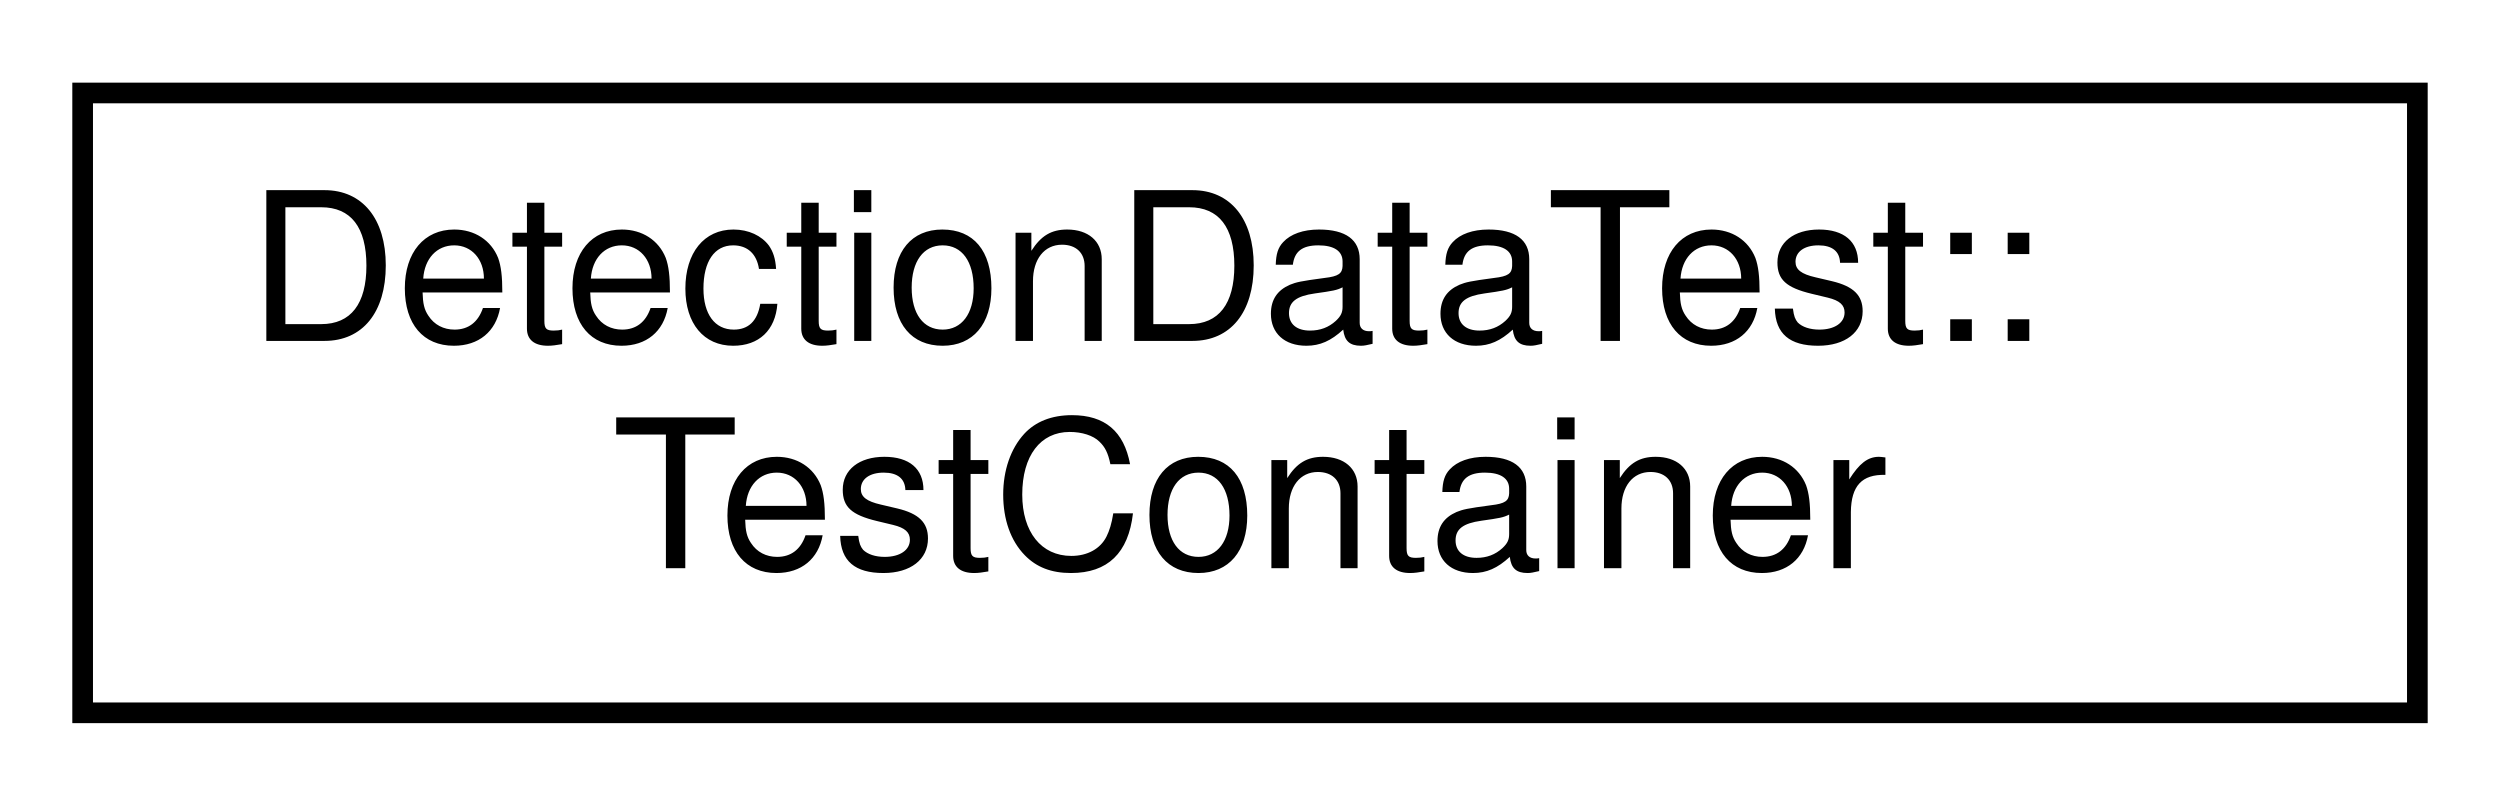
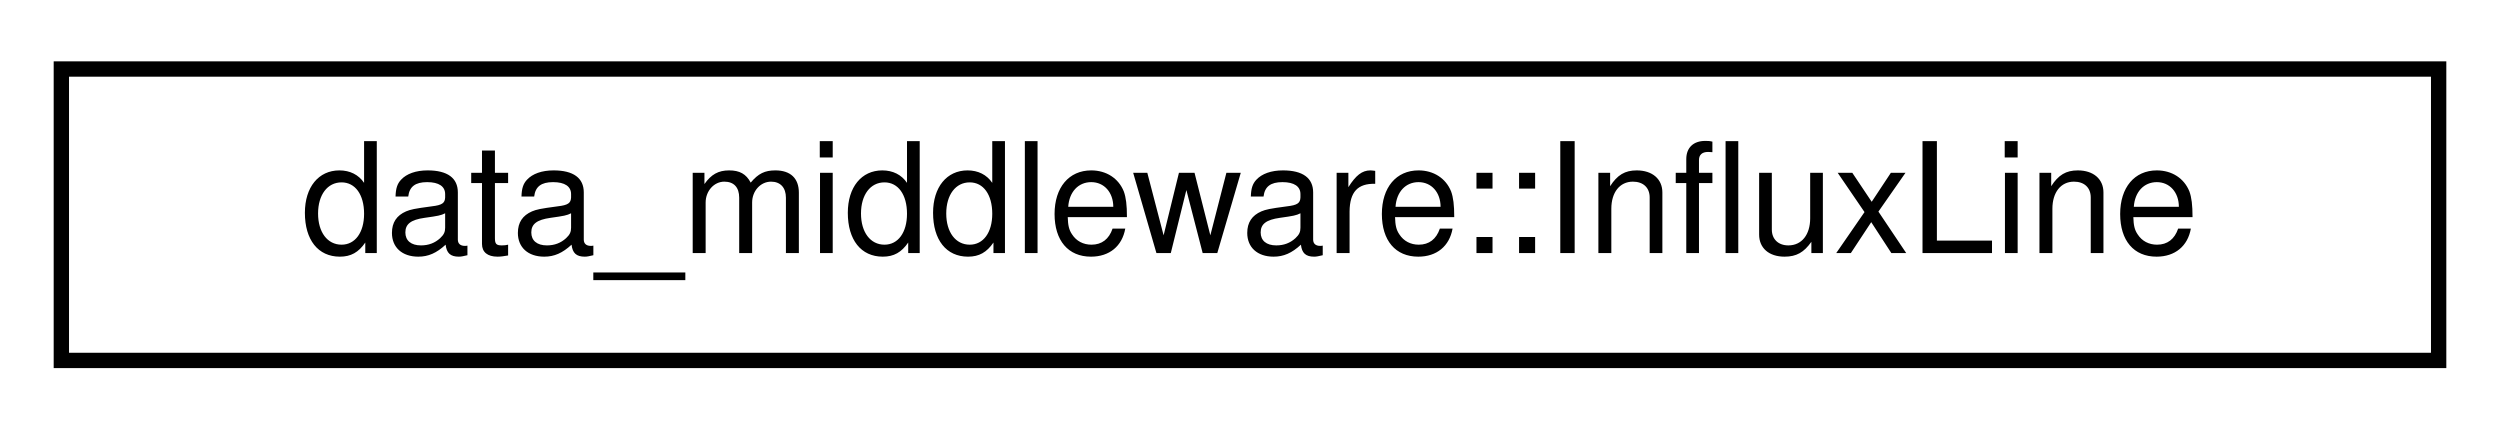
- <svg xmlns="http://www.w3.org/2000/svg" xmlns:xlink="http://www.w3.org/1999/xlink" width="121pt" height="39pt" viewBox="0.00 0.00 121.00 39.00">
-   <g id="graph0" class="graph" transform="scale(1 1) rotate(0) translate(4 35)">
+ <svg xmlns="http://www.w3.org/2000/svg" xmlns:xlink="http://www.w3.org/1999/xlink" width="163pt" height="28pt" viewBox="0.00 0.00 163.00 28.00">
+   <g id="graph0" class="graph" transform="scale(1 1) rotate(0) translate(4 24)">
    <g id="node1" class="node">
      <g id="a_node1">
-         <a xlink:href="classDetectionDataTest.html#structDetectionDataTest_1_1TestContainer" target="_top" xlink:title=" ">
-           <polygon fill="none" stroke="black" points="0,-0.5 0,-30.5 113,-30.5 113,-0.5 0,-0.5" />
-           <text text-anchor="start" x="8" y="-18.5" font-family="Helvetica,sans-Serif" font-size="10.00">DetectionDataTest::</text>
-           <text text-anchor="middle" x="56.5" y="-7.5" font-family="Helvetica,sans-Serif" font-size="10.00">TestContainer</text>
+         <a xlink:href="structdata__middleware_1_1InfluxLine.html" target="_top" xlink:title=" ">
+           <polygon fill="none" stroke="black" points="0,-0.5 0,-19.5 155,-19.5 155,-0.5 0,-0.5" />
+           <text text-anchor="middle" x="77.5" y="-7.5" font-family="Helvetica,sans-Serif" font-size="10.00">data_middleware::InfluxLine</text>
        </a>
      </g>
    </g>
  </g>
</svg>
